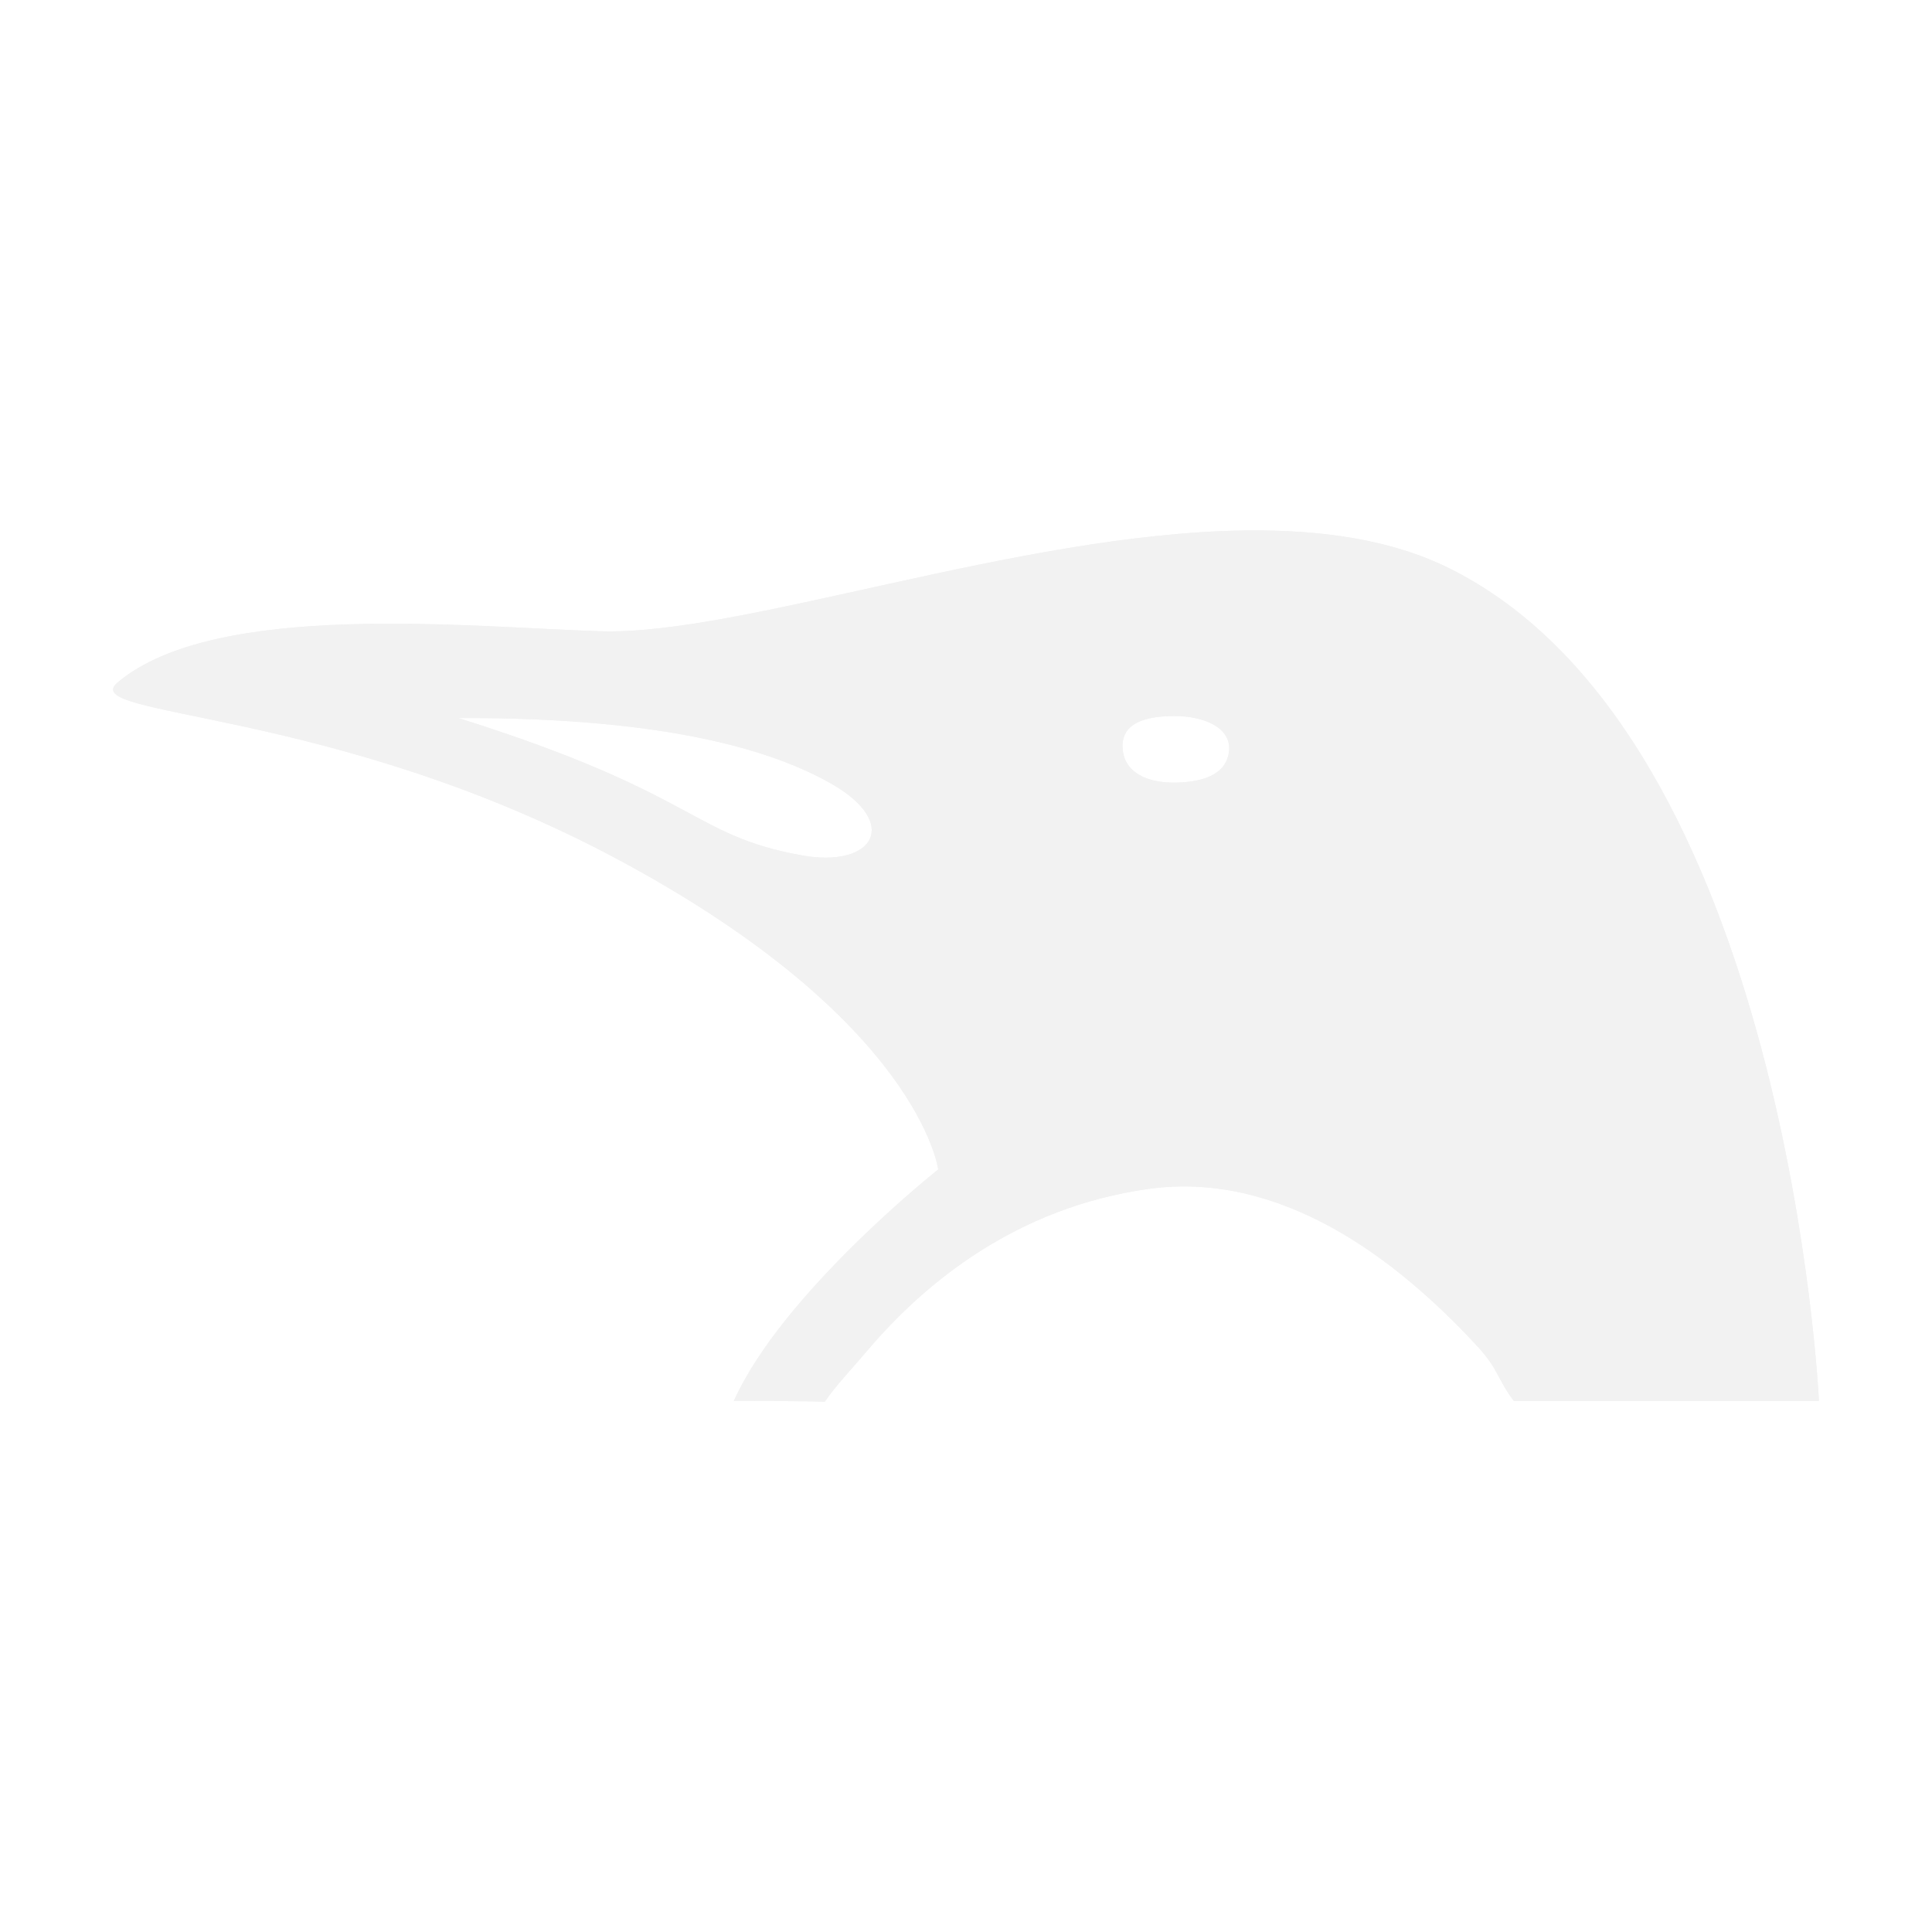
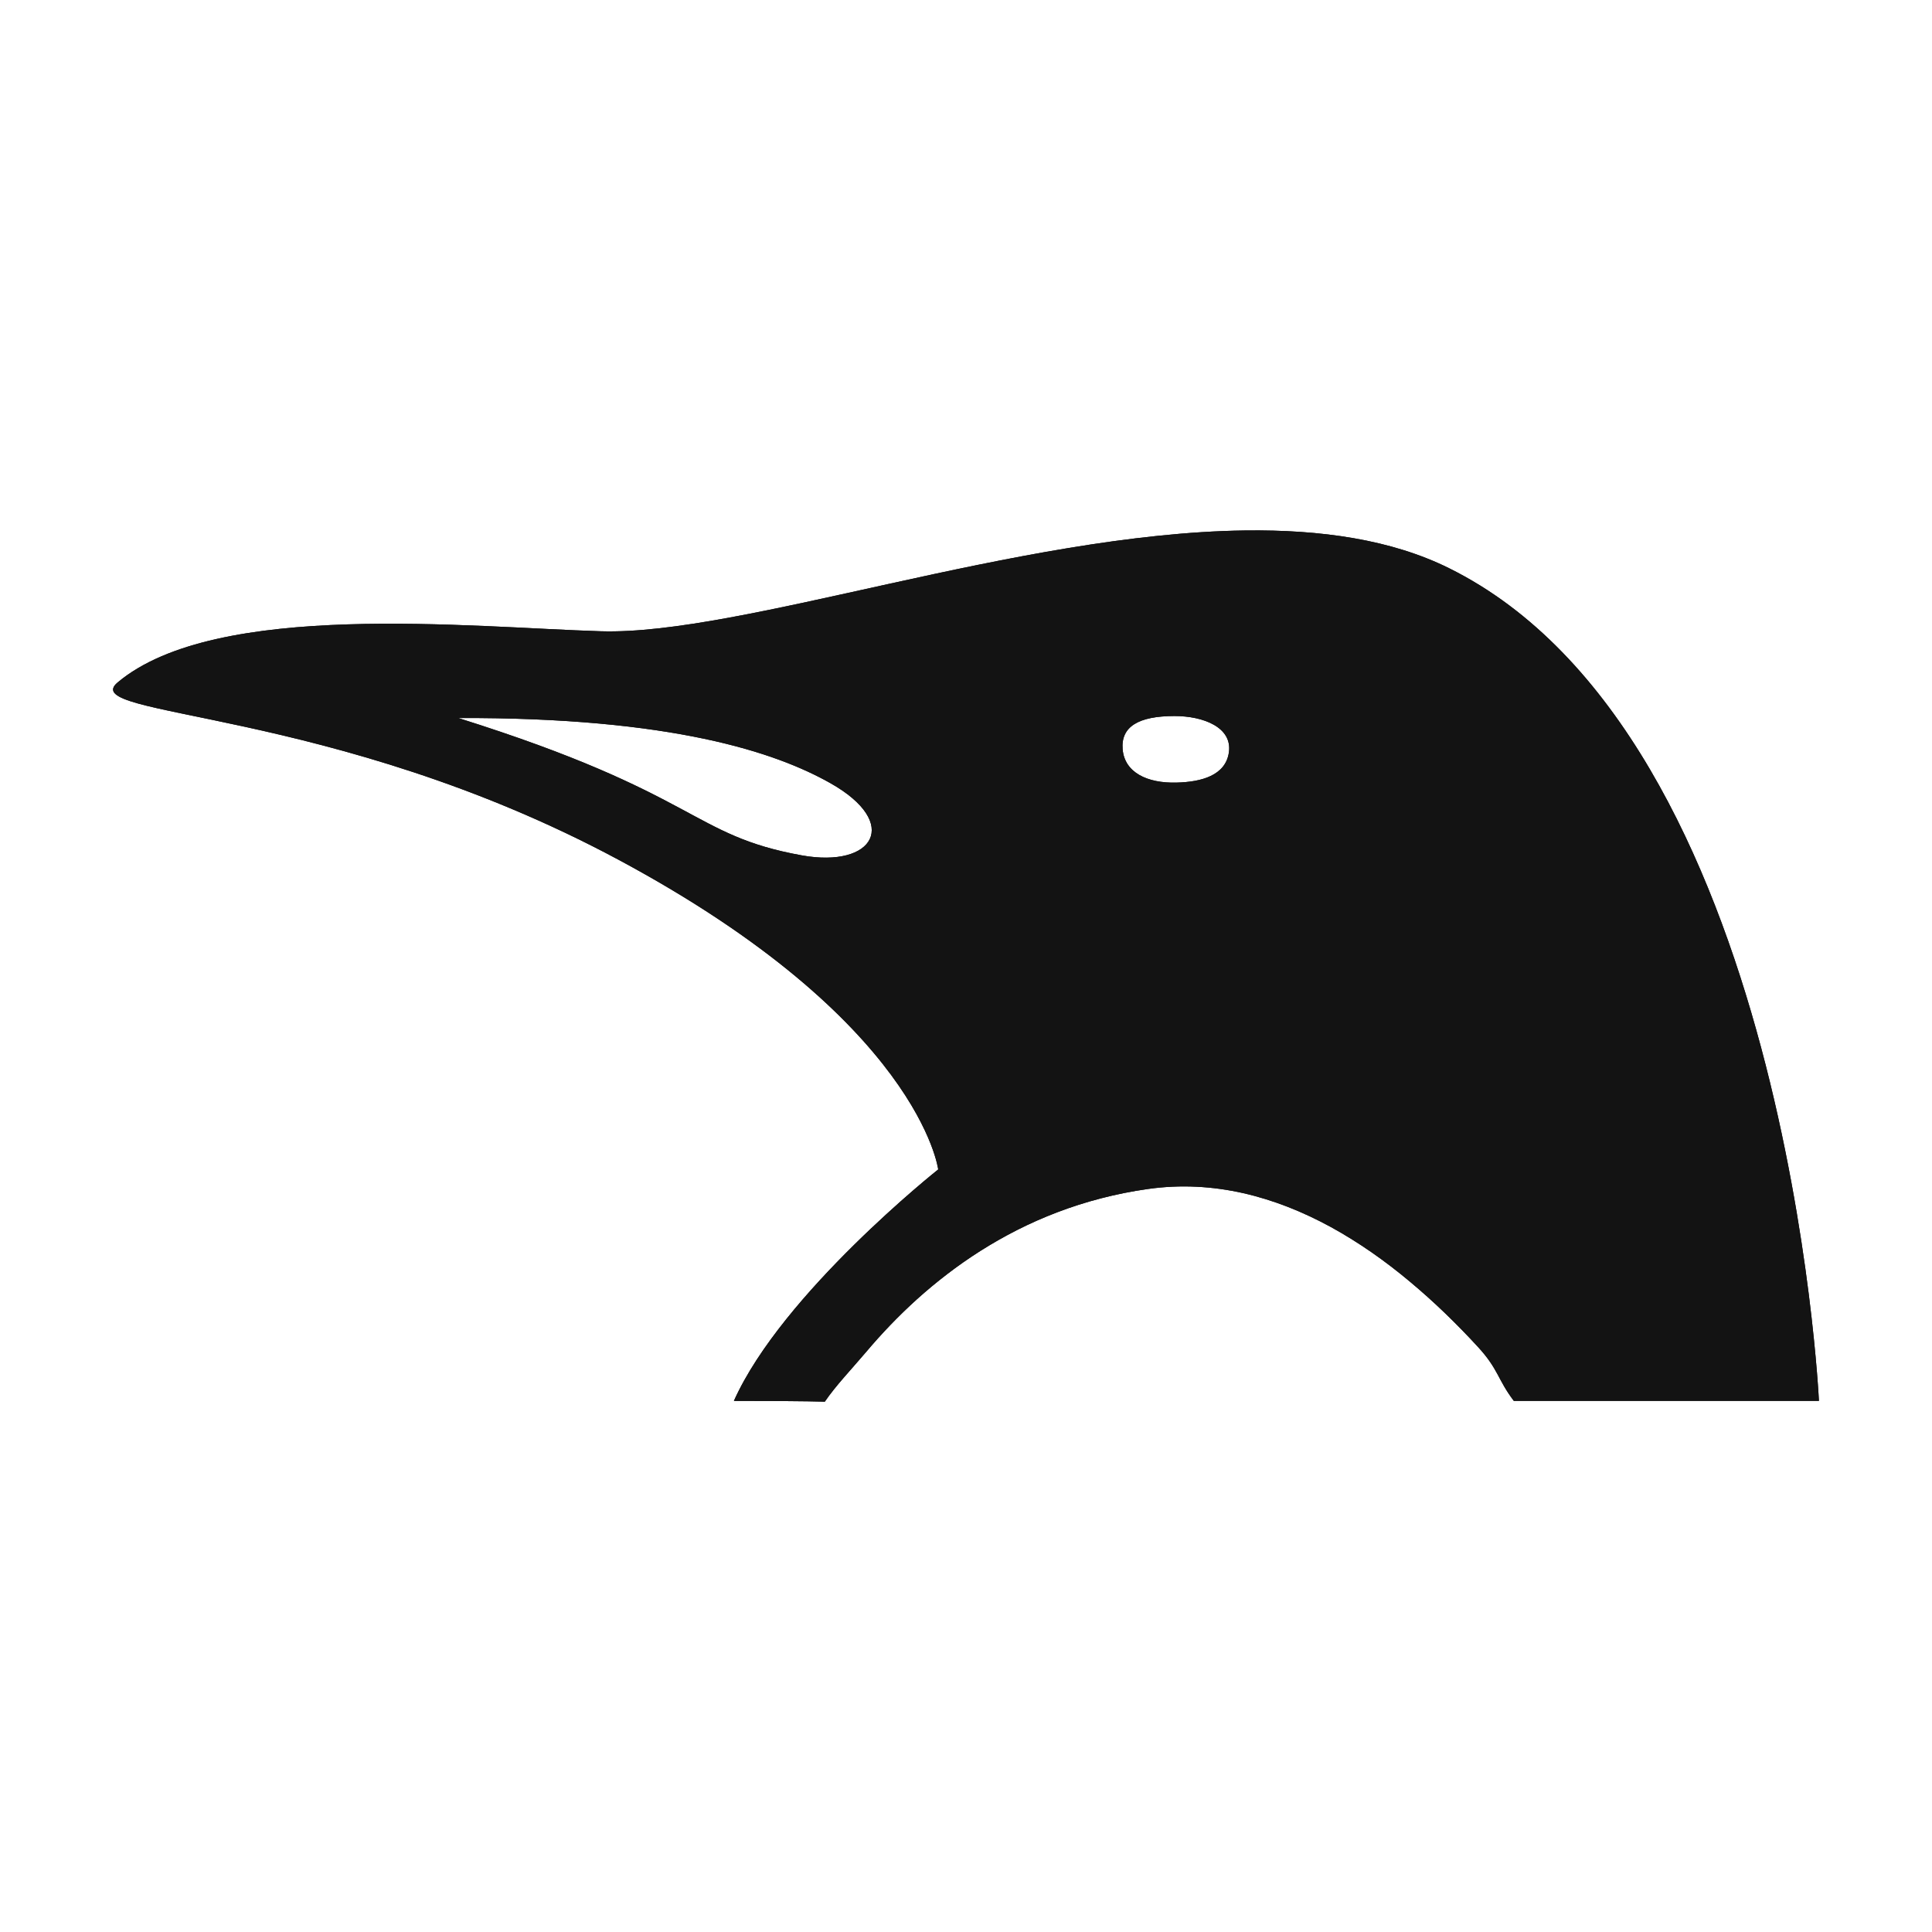
<svg xmlns="http://www.w3.org/2000/svg" version="1.1" id="svg2" xml:space="preserve" width="32" height="32" viewBox="0 0 32 32">
  <defs id="defs6" />
  <g id="g8" transform="matrix(1.333333,0,0,1.333333,-76.22516,1651.114)">
-     <g id="g10" transform="matrix(0.14879,0,0,0.1432329,47.34323,-1246.45)" style="fill:#f2f2f2;fill-opacity:1">
-       <path d="m 169.996,102.656 c -18.973,0.254 -42.086,9.11 -53.797,8.742 -10.793,-0.332 -32.105,-2.742 -40.34,4.438 -3.527,3.066 17.93,2.074 41.789,15.363 25.164,14.012 26.719,26.875 26.719,26.875 0,0 -13.035,10.738 -17.058,20.074 6.273,0 7.589,0.071 7.589,0.071 0.899,-1.379 2.266,-2.86 3.497,-4.371 1.23,-1.512 2.632,-3.047 4.21,-4.528 1.583,-1.476 3.344,-2.902 5.29,-4.183 0.976,-0.641 1.996,-1.246 3.062,-1.809 1.07,-0.562 2.184,-1.078 3.352,-1.539 1.164,-0.461 2.379,-0.867 3.644,-1.207 1.262,-0.34 2.578,-0.617 3.945,-0.816 1.368,-0.2 2.711,-0.258 4.032,-0.192 1.328,0.067 2.629,0.258 3.902,0.555 1.277,0.301 2.527,0.707 3.75,1.203 1.219,0.496 2.414,1.082 3.578,1.742 1.16,0.66 2.293,1.399 3.391,2.188 1.097,0.793 2.16,1.64 3.183,2.531 2.055,1.777 3.961,3.711 5.696,5.672 1.734,1.961 1.625,2.808 2.996,4.683 h 25.472 c 0,0 -2.582,-57.652 -30.878,-72.218 -4.829,-2.489 -10.696,-3.356 -17.024,-3.274 z m -5.902,16.094 c 2.418,0 4.84,0.984 4.543,3.148 -0.274,2.004 -2.285,2.571 -4.375,2.625 -2.426,0.067 -4.328,-0.859 -4.496,-2.886 -0.161,-1.953 1.308,-2.887 4.328,-2.887 z m -59.797,0.172 c 17.898,-0.067 26.535,3 31.047,5.637 5.965,3.488 3.64,7.398 -2.36,6.277 -9.332,-1.746 -8.507,-5.328 -28.687,-11.914 z" style="fill:#f2f2f2;fill-opacity:1;fill-rule:evenodd;stroke:none" id="path80" />
-       <path d="m 169.996,102.656 c -18.973,0.254 -42.086,9.11 -53.797,8.742 -10.793,-0.332 -32.105,-2.742 -40.34,4.438 -3.527,3.066 17.93,2.074 41.789,15.363 25.164,14.012 26.719,26.875 26.719,26.875 0,0 -13.035,10.738 -17.058,20.074 6.273,0 7.589,0.071 7.589,0.071 0.899,-1.379 2.266,-2.86 3.497,-4.371 1.23,-1.512 2.632,-3.047 4.21,-4.528 1.583,-1.476 3.344,-2.902 5.29,-4.183 0.976,-0.641 1.996,-1.246 3.062,-1.809 1.07,-0.562 2.184,-1.078 3.352,-1.539 1.164,-0.461 2.379,-0.867 3.644,-1.207 1.262,-0.34 2.578,-0.617 3.945,-0.816 1.368,-0.2 2.711,-0.258 4.032,-0.192 1.328,0.067 2.629,0.258 3.902,0.555 1.277,0.301 2.527,0.707 3.75,1.203 1.219,0.496 2.414,1.082 3.578,1.742 1.16,0.66 2.293,1.399 3.391,2.188 1.097,0.793 2.16,1.64 3.183,2.531 2.055,1.777 3.961,3.711 5.696,5.672 1.734,1.961 1.625,2.808 2.996,4.683 h 25.472 c 0,0 -2.582,-57.652 -30.878,-72.218 -4.829,-2.489 -10.696,-3.356 -17.024,-3.274 z m -5.902,16.094 c 2.418,0 4.84,0.984 4.543,3.148 -0.274,2.004 -2.285,2.571 -4.375,2.625 -2.426,0.067 -4.328,-0.859 -4.496,-2.886 -0.161,-1.953 1.308,-2.887 4.328,-2.887 z m -59.797,0.172 c 17.898,-0.067 26.535,3 31.047,5.637 5.965,3.488 3.64,7.398 -2.36,6.277 -9.332,-1.746 -8.507,-5.328 -28.687,-11.914 z" style="fill:#f2f2f2;fill-opacity:1;fill-rule:evenodd;stroke:none" id="path82" />
+     <g id="g10" transform="matrix(0.14879,0,0,0.1432329,47.34323,-1246.45)" style="fill:#131313;fill-opacity:1">
+       <path d="m 169.996,102.656 c -18.973,0.254 -42.086,9.11 -53.797,8.742 -10.793,-0.332 -32.105,-2.742 -40.34,4.438 -3.527,3.066 17.93,2.074 41.789,15.363 25.164,14.012 26.719,26.875 26.719,26.875 0,0 -13.035,10.738 -17.058,20.074 6.273,0 7.589,0.071 7.589,0.071 0.899,-1.379 2.266,-2.86 3.497,-4.371 1.23,-1.512 2.632,-3.047 4.21,-4.528 1.583,-1.476 3.344,-2.902 5.29,-4.183 0.976,-0.641 1.996,-1.246 3.062,-1.809 1.07,-0.562 2.184,-1.078 3.352,-1.539 1.164,-0.461 2.379,-0.867 3.644,-1.207 1.262,-0.34 2.578,-0.617 3.945,-0.816 1.368,-0.2 2.711,-0.258 4.032,-0.192 1.328,0.067 2.629,0.258 3.902,0.555 1.277,0.301 2.527,0.707 3.75,1.203 1.219,0.496 2.414,1.082 3.578,1.742 1.16,0.66 2.293,1.399 3.391,2.188 1.097,0.793 2.16,1.64 3.183,2.531 2.055,1.777 3.961,3.711 5.696,5.672 1.734,1.961 1.625,2.808 2.996,4.683 h 25.472 c 0,0 -2.582,-57.652 -30.878,-72.218 -4.829,-2.489 -10.696,-3.356 -17.024,-3.274 z m -5.902,16.094 c 2.418,0 4.84,0.984 4.543,3.148 -0.274,2.004 -2.285,2.571 -4.375,2.625 -2.426,0.067 -4.328,-0.859 -4.496,-2.886 -0.161,-1.953 1.308,-2.887 4.328,-2.887 z m -59.797,0.172 c 17.898,-0.067 26.535,3 31.047,5.637 5.965,3.488 3.64,7.398 -2.36,6.277 -9.332,-1.746 -8.507,-5.328 -28.687,-11.914 z" style="fill:#131313;fill-opacity:1;fill-rule:evenodd;stroke:none" id="path80" />
+       <path d="m 169.996,102.656 c -18.973,0.254 -42.086,9.11 -53.797,8.742 -10.793,-0.332 -32.105,-2.742 -40.34,4.438 -3.527,3.066 17.93,2.074 41.789,15.363 25.164,14.012 26.719,26.875 26.719,26.875 0,0 -13.035,10.738 -17.058,20.074 6.273,0 7.589,0.071 7.589,0.071 0.899,-1.379 2.266,-2.86 3.497,-4.371 1.23,-1.512 2.632,-3.047 4.21,-4.528 1.583,-1.476 3.344,-2.902 5.29,-4.183 0.976,-0.641 1.996,-1.246 3.062,-1.809 1.07,-0.562 2.184,-1.078 3.352,-1.539 1.164,-0.461 2.379,-0.867 3.644,-1.207 1.262,-0.34 2.578,-0.617 3.945,-0.816 1.368,-0.2 2.711,-0.258 4.032,-0.192 1.328,0.067 2.629,0.258 3.902,0.555 1.277,0.301 2.527,0.707 3.75,1.203 1.219,0.496 2.414,1.082 3.578,1.742 1.16,0.66 2.293,1.399 3.391,2.188 1.097,0.793 2.16,1.64 3.183,2.531 2.055,1.777 3.961,3.711 5.696,5.672 1.734,1.961 1.625,2.808 2.996,4.683 h 25.472 c 0,0 -2.582,-57.652 -30.878,-72.218 -4.829,-2.489 -10.696,-3.356 -17.024,-3.274 z m -5.902,16.094 c 2.418,0 4.84,0.984 4.543,3.148 -0.274,2.004 -2.285,2.571 -4.375,2.625 -2.426,0.067 -4.328,-0.859 -4.496,-2.886 -0.161,-1.953 1.308,-2.887 4.328,-2.887 z m -59.797,0.172 c 17.898,-0.067 26.535,3 31.047,5.637 5.965,3.488 3.64,7.398 -2.36,6.277 -9.332,-1.746 -8.507,-5.328 -28.687,-11.914 z" style="fill:#131313;fill-opacity:1;fill-rule:evenodd;stroke:none" id="path82" />
    </g>
  </g>
</svg>
